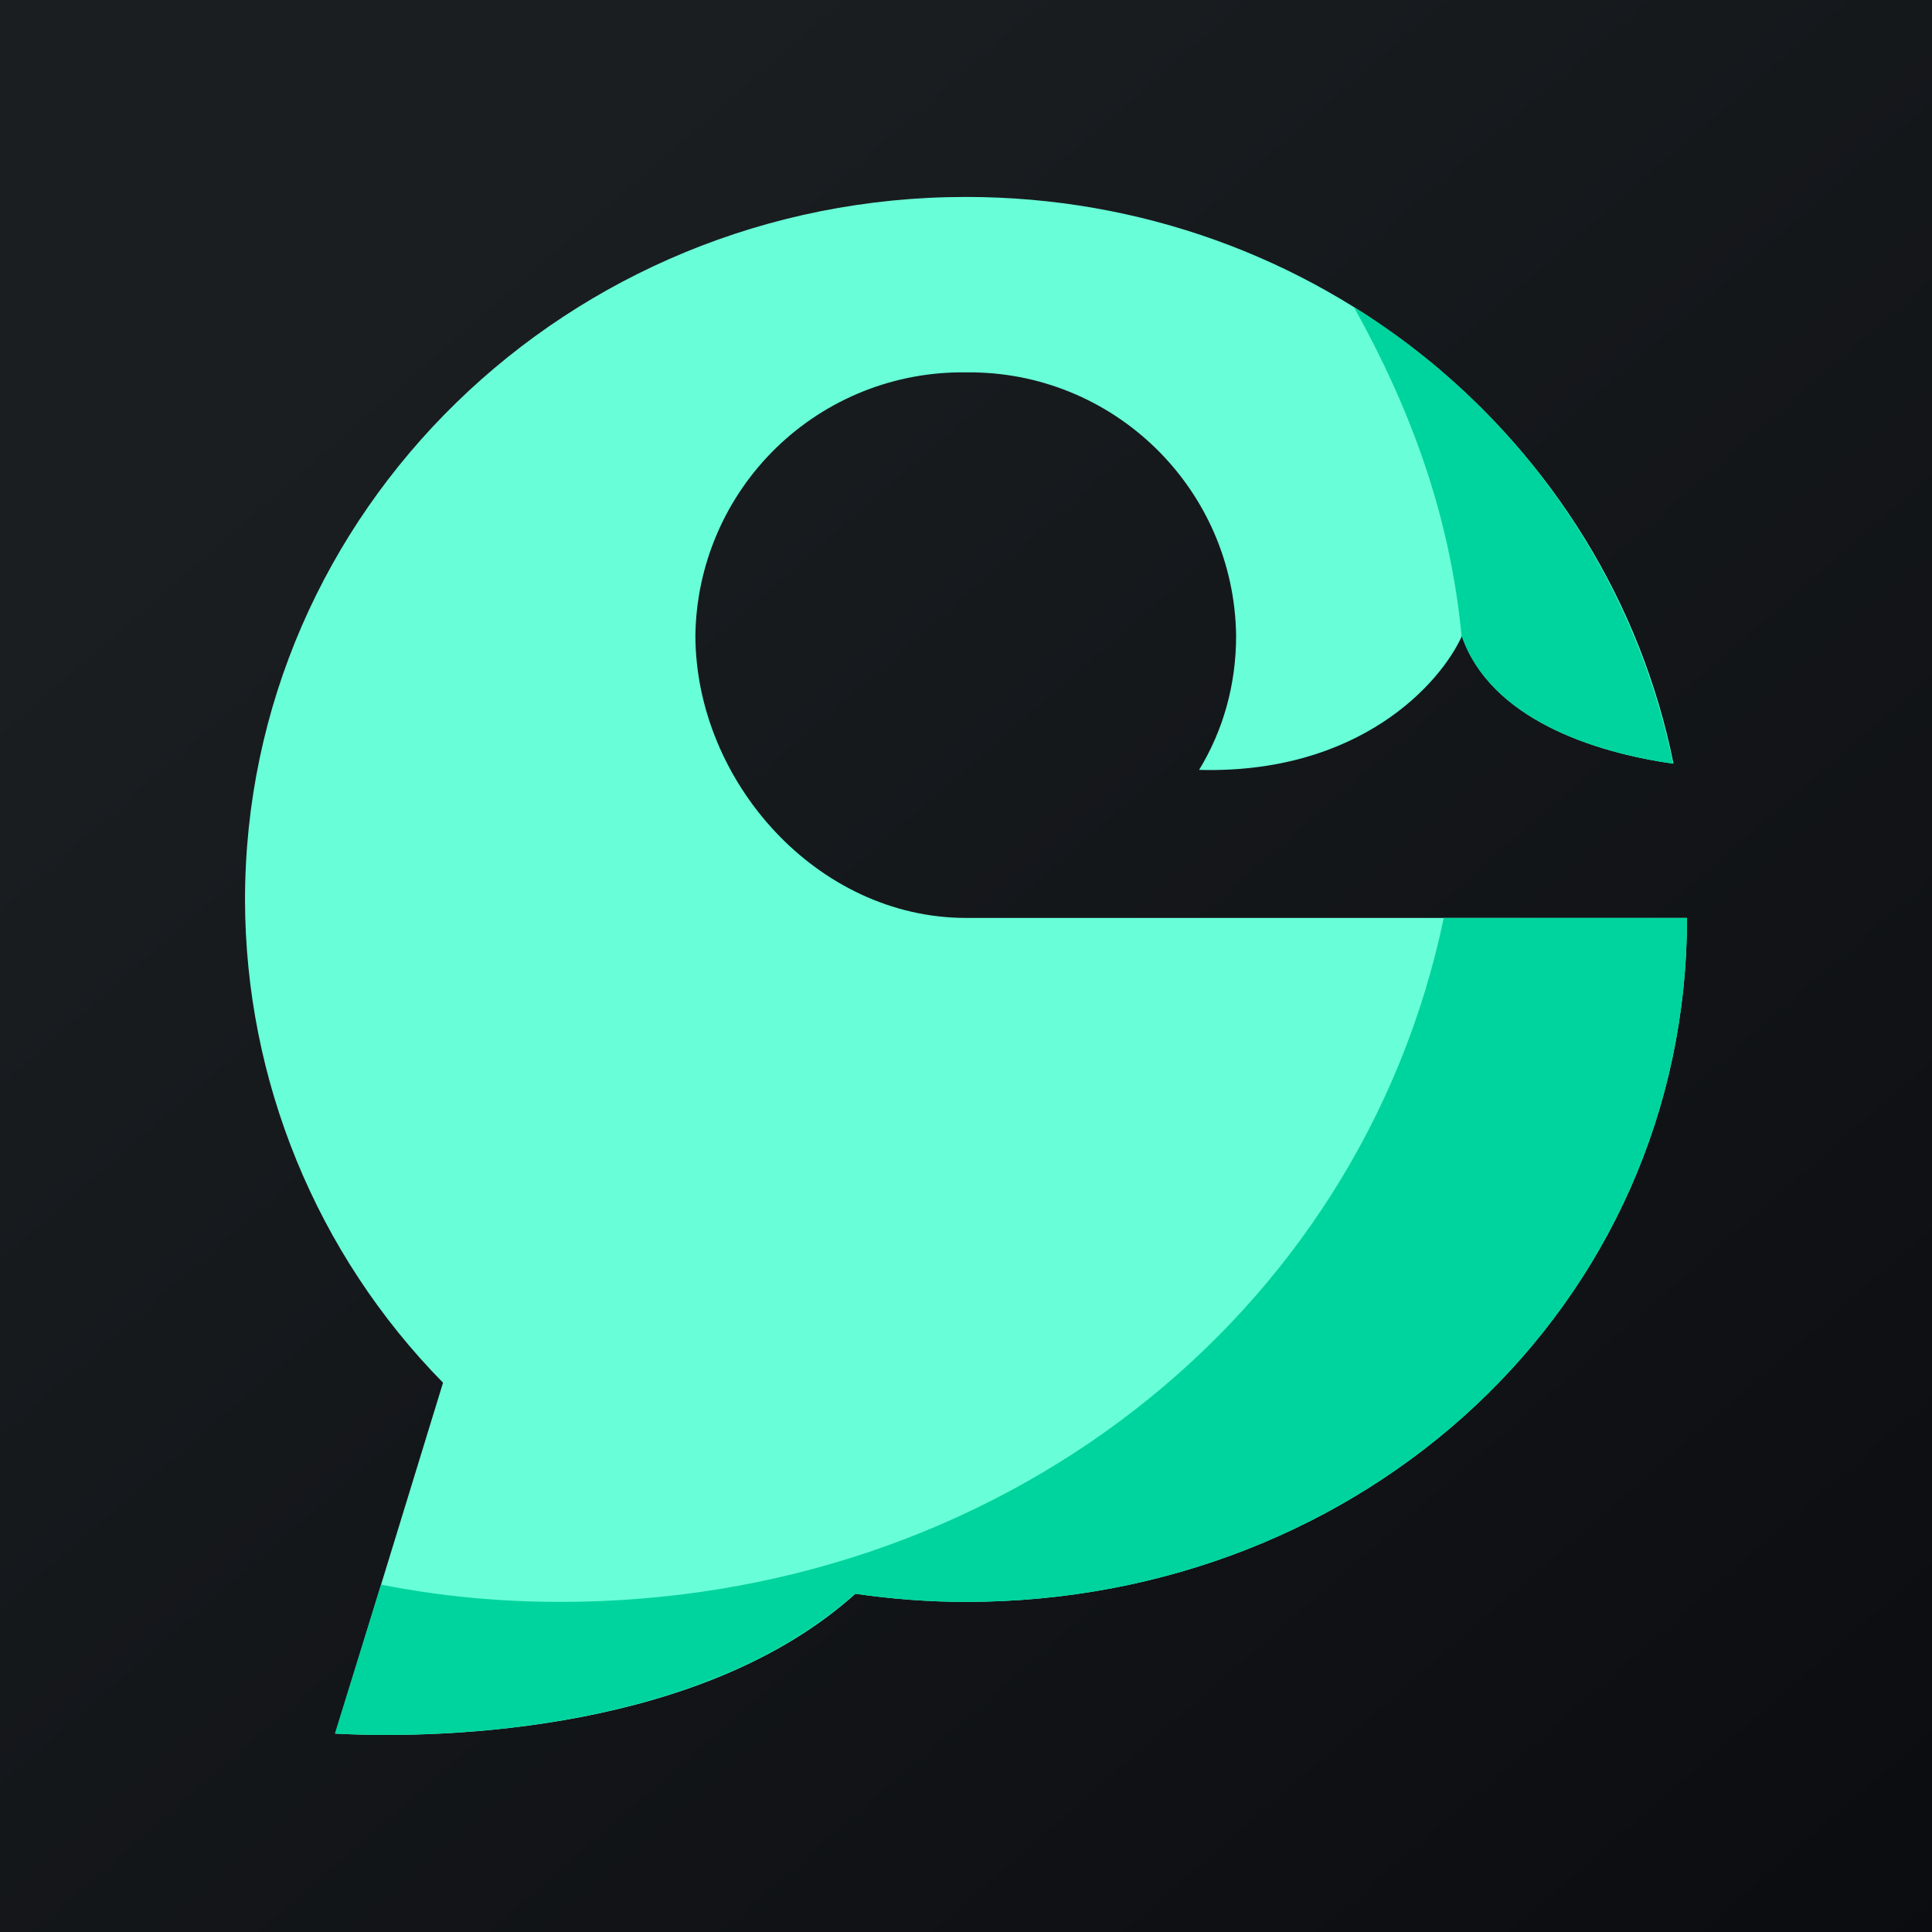
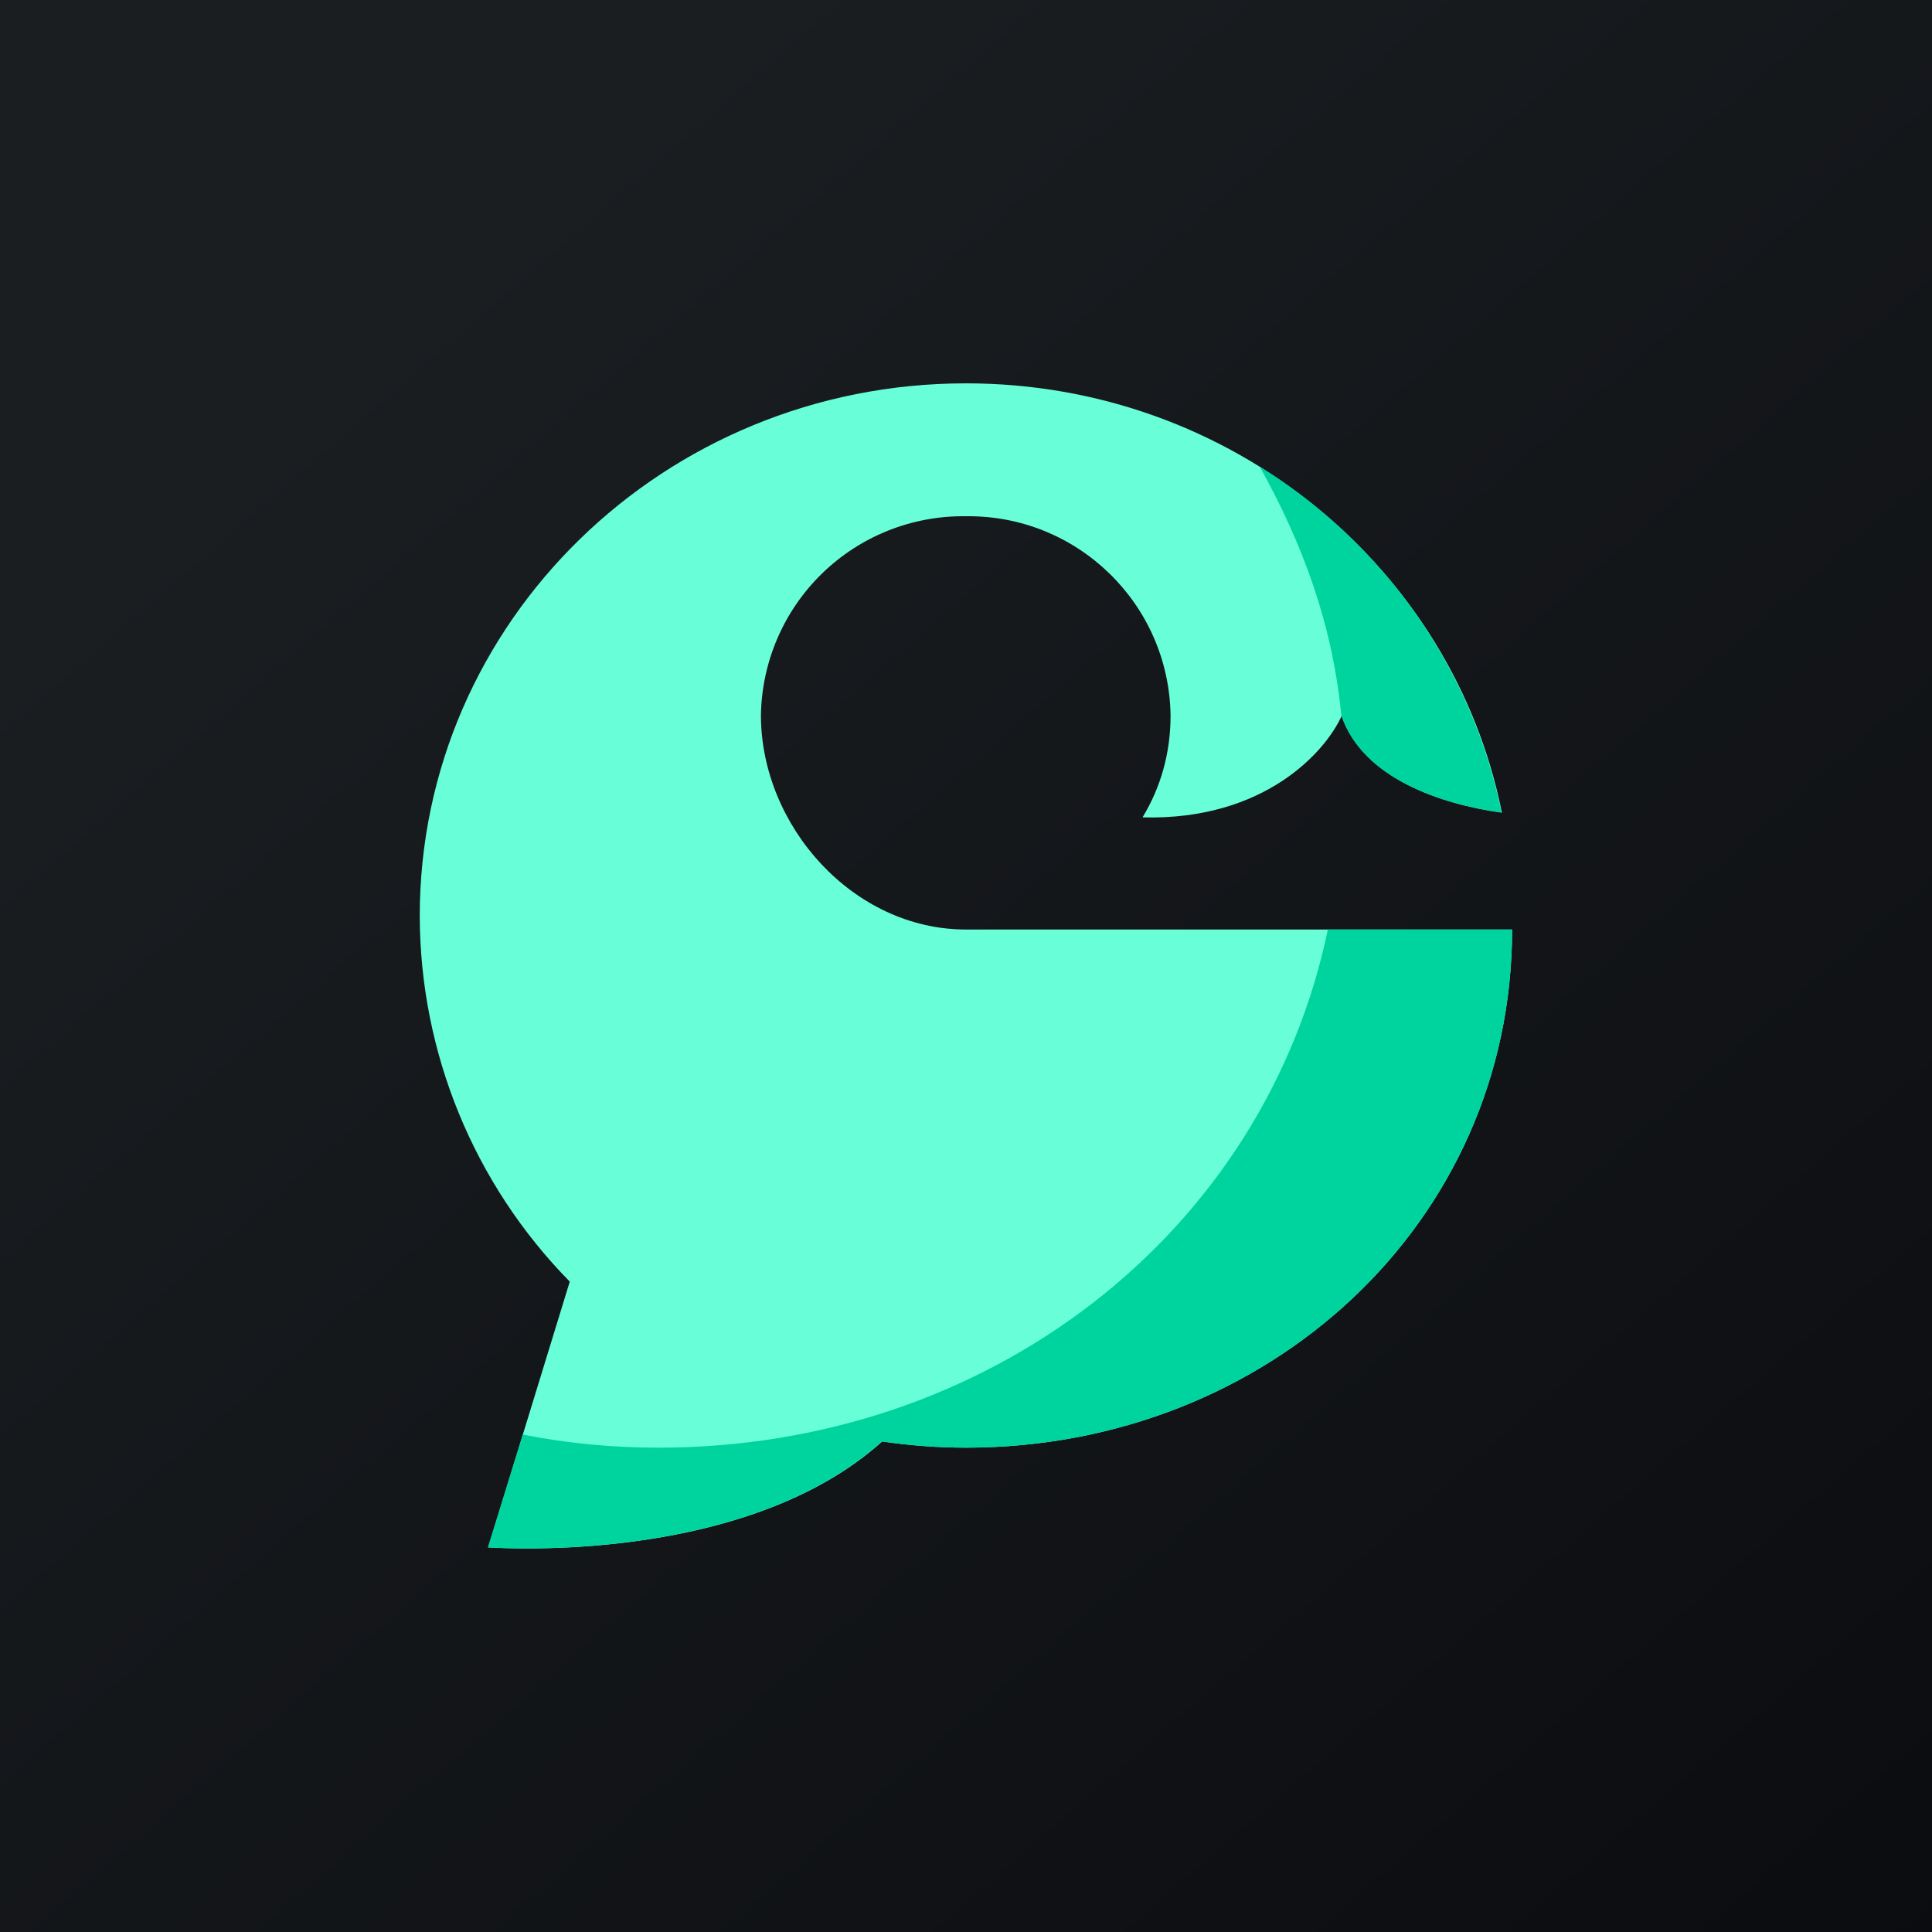
<svg xmlns="http://www.w3.org/2000/svg" viewBox="0 0 56 56">
  <rect x="0" y="0" width="56" height="56" fill="url(#c-ajqdjn5sc)" />
-   <g transform="translate(-11.01,-11.01) scale(1.3932)">
-     <path d="M43 27c0 8.07-6.72 14.23-15 14.23-.78 0-1.55-.06-2.3-.17-3.13 2.82-8.42 3.04-10.82 2.91l2.24-7.3A14.37 14.37 0 0 1 13 26.63C13 18.54 19.72 12 28 12c7.3 0 13.37 5.07 14.72 11.79-1.66-.23-3.82-.94-4.4-2.66-.45 1-2.14 2.88-5.47 2.79.5-.82.77-1.77.77-2.79A5.55 5.55 0 0 0 28 15.65a5.55 5.55 0 0 0-5.63 5.48C22.38 24.16 24.9 27 28 27h15Z" fill="#68FFD8" />
-     <path d="M37.94 27c-1.74 8.34-9.3 14.23-18.38 14.23-1.28 0-2.52-.12-3.73-.36l-.96 3.1c2.41.13 7.7-.1 10.82-2.91.76.11 1.53.17 2.31.17 8.28 0 15-6.16 15-14.23h-5.06ZM38.31 21.13c-.02.06.03-.05 0 0 .59 1.72 2.75 2.43 4.4 2.66a14.63 14.63 0 0 0-6.64-9.5c1.18 2.12 2 4.33 2.24 6.84Z" fill="#00D49E" />
-     <defs>
-       <linearGradient id="c-ajqdjn5sc" x1="10.42" y1="9.71" x2="68.15" y2="76.02" gradientUnits="userSpaceOnUse">
-         <stop stop-color="#1A1E21" />
-         <stop offset="1" stop-color="#06060A" />
-       </linearGradient>
-     </defs>
+   <g transform="translate(6.87,6.87) scale(0.7546)">
+     <g transform="translate(-0.11,-0.11) scale(1.0039)">
+       <g transform="translate(-11.01,-11.01) scale(1.3932)">
+         <path d="M43 27c0 8.07-6.72 14.23-15 14.23-.78 0-1.55-.06-2.3-.17-3.13 2.82-8.42 3.04-10.82 2.91l2.24-7.3A14.37 14.37 0 0 1 13 26.63C13 18.54 19.72 12 28 12c7.3 0 13.37 5.07 14.72 11.79-1.66-.23-3.82-.94-4.4-2.66-.45 1-2.14 2.88-5.47 2.79.5-.82.77-1.77.77-2.79A5.55 5.55 0 0 0 28 15.65a5.55 5.55 0 0 0-5.63 5.48C22.38 24.16 24.9 27 28 27h15Z" fill="#68FFD8" />
+         <path d="M37.94 27c-1.74 8.34-9.3 14.23-18.38 14.23-1.28 0-2.52-.12-3.73-.36l-.96 3.1c2.41.13 7.7-.1 10.82-2.91.76.11 1.53.17 2.31.17 8.28 0 15-6.16 15-14.23h-5.06ZM38.31 21.13c-.02.06.03-.05 0 0 .59 1.72 2.75 2.43 4.4 2.66a14.63 14.63 0 0 0-6.64-9.5c1.18 2.12 2 4.33 2.24 6.84Z" fill="#00D49E" />
+         <defs>
+           <linearGradient id="c-ajqdjn5sc" x1="10.42" y1="9.71" x2="68.15" y2="76.02" gradientUnits="userSpaceOnUse">
+             <stop stop-color="#1A1E21" />
+             <stop offset="1" stop-color="#06060A" />
+           </linearGradient>
+         </defs>
+       </g>
+     </g>
  </g>
</svg>
